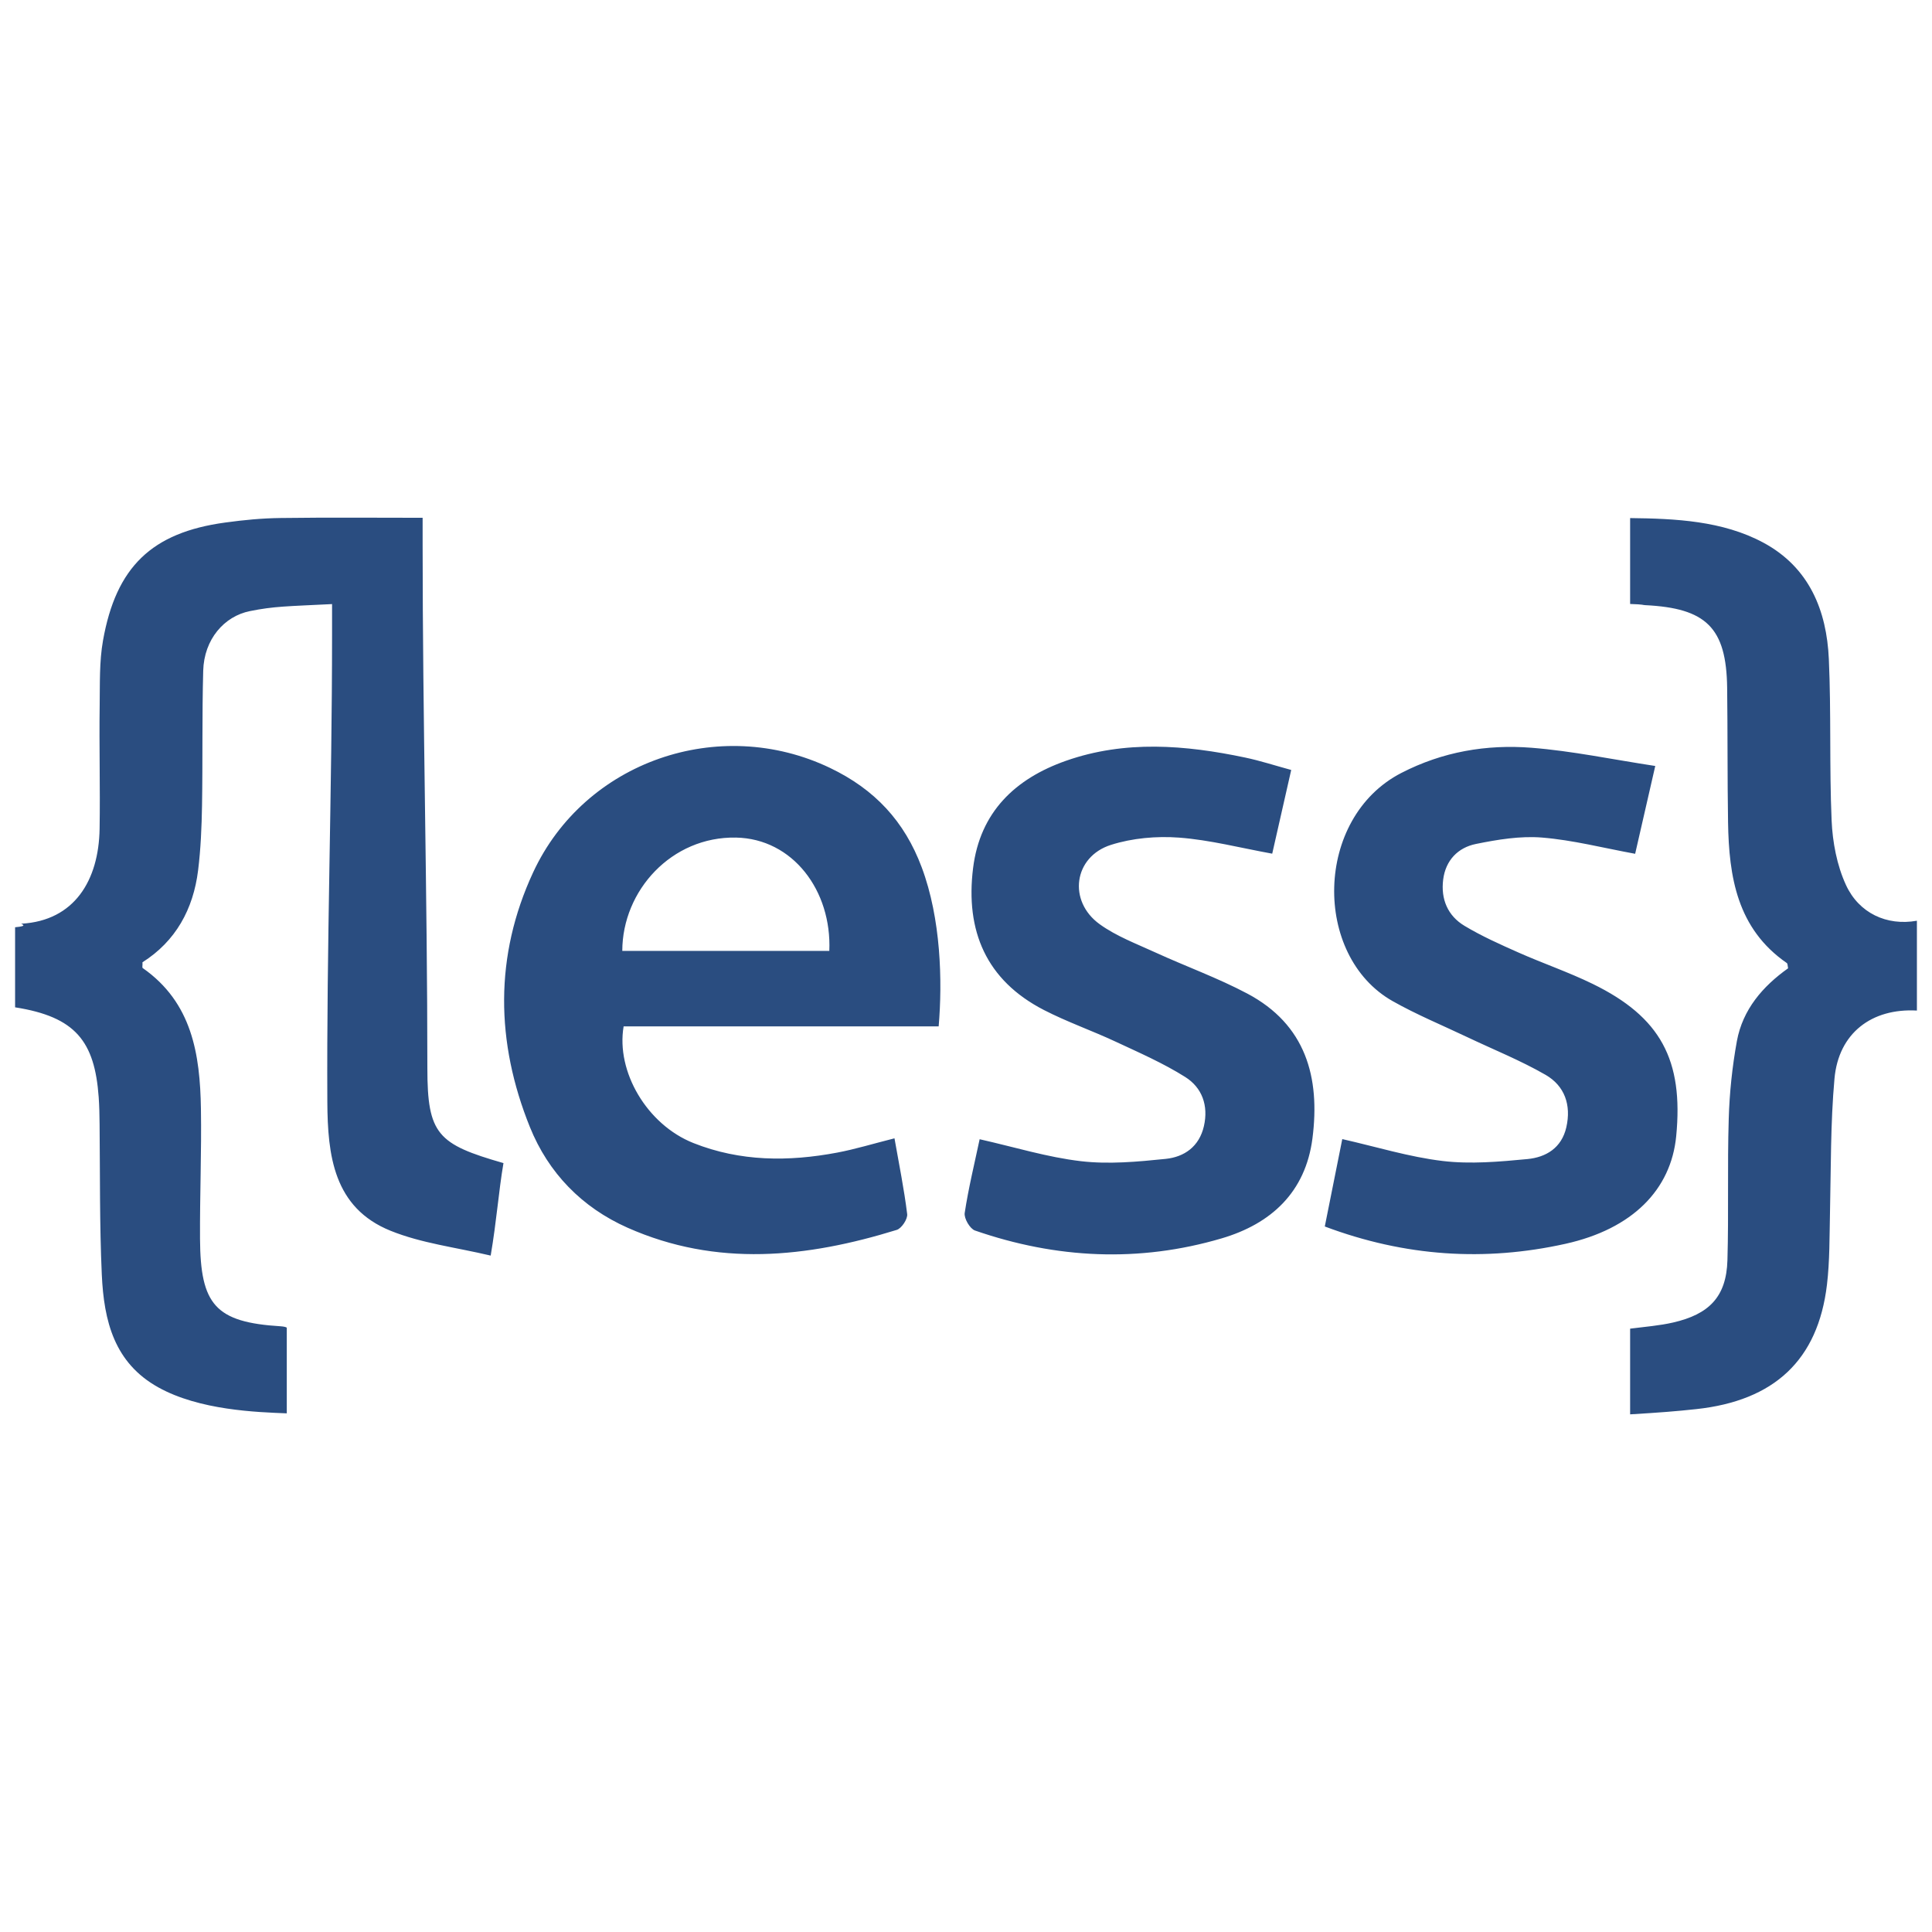
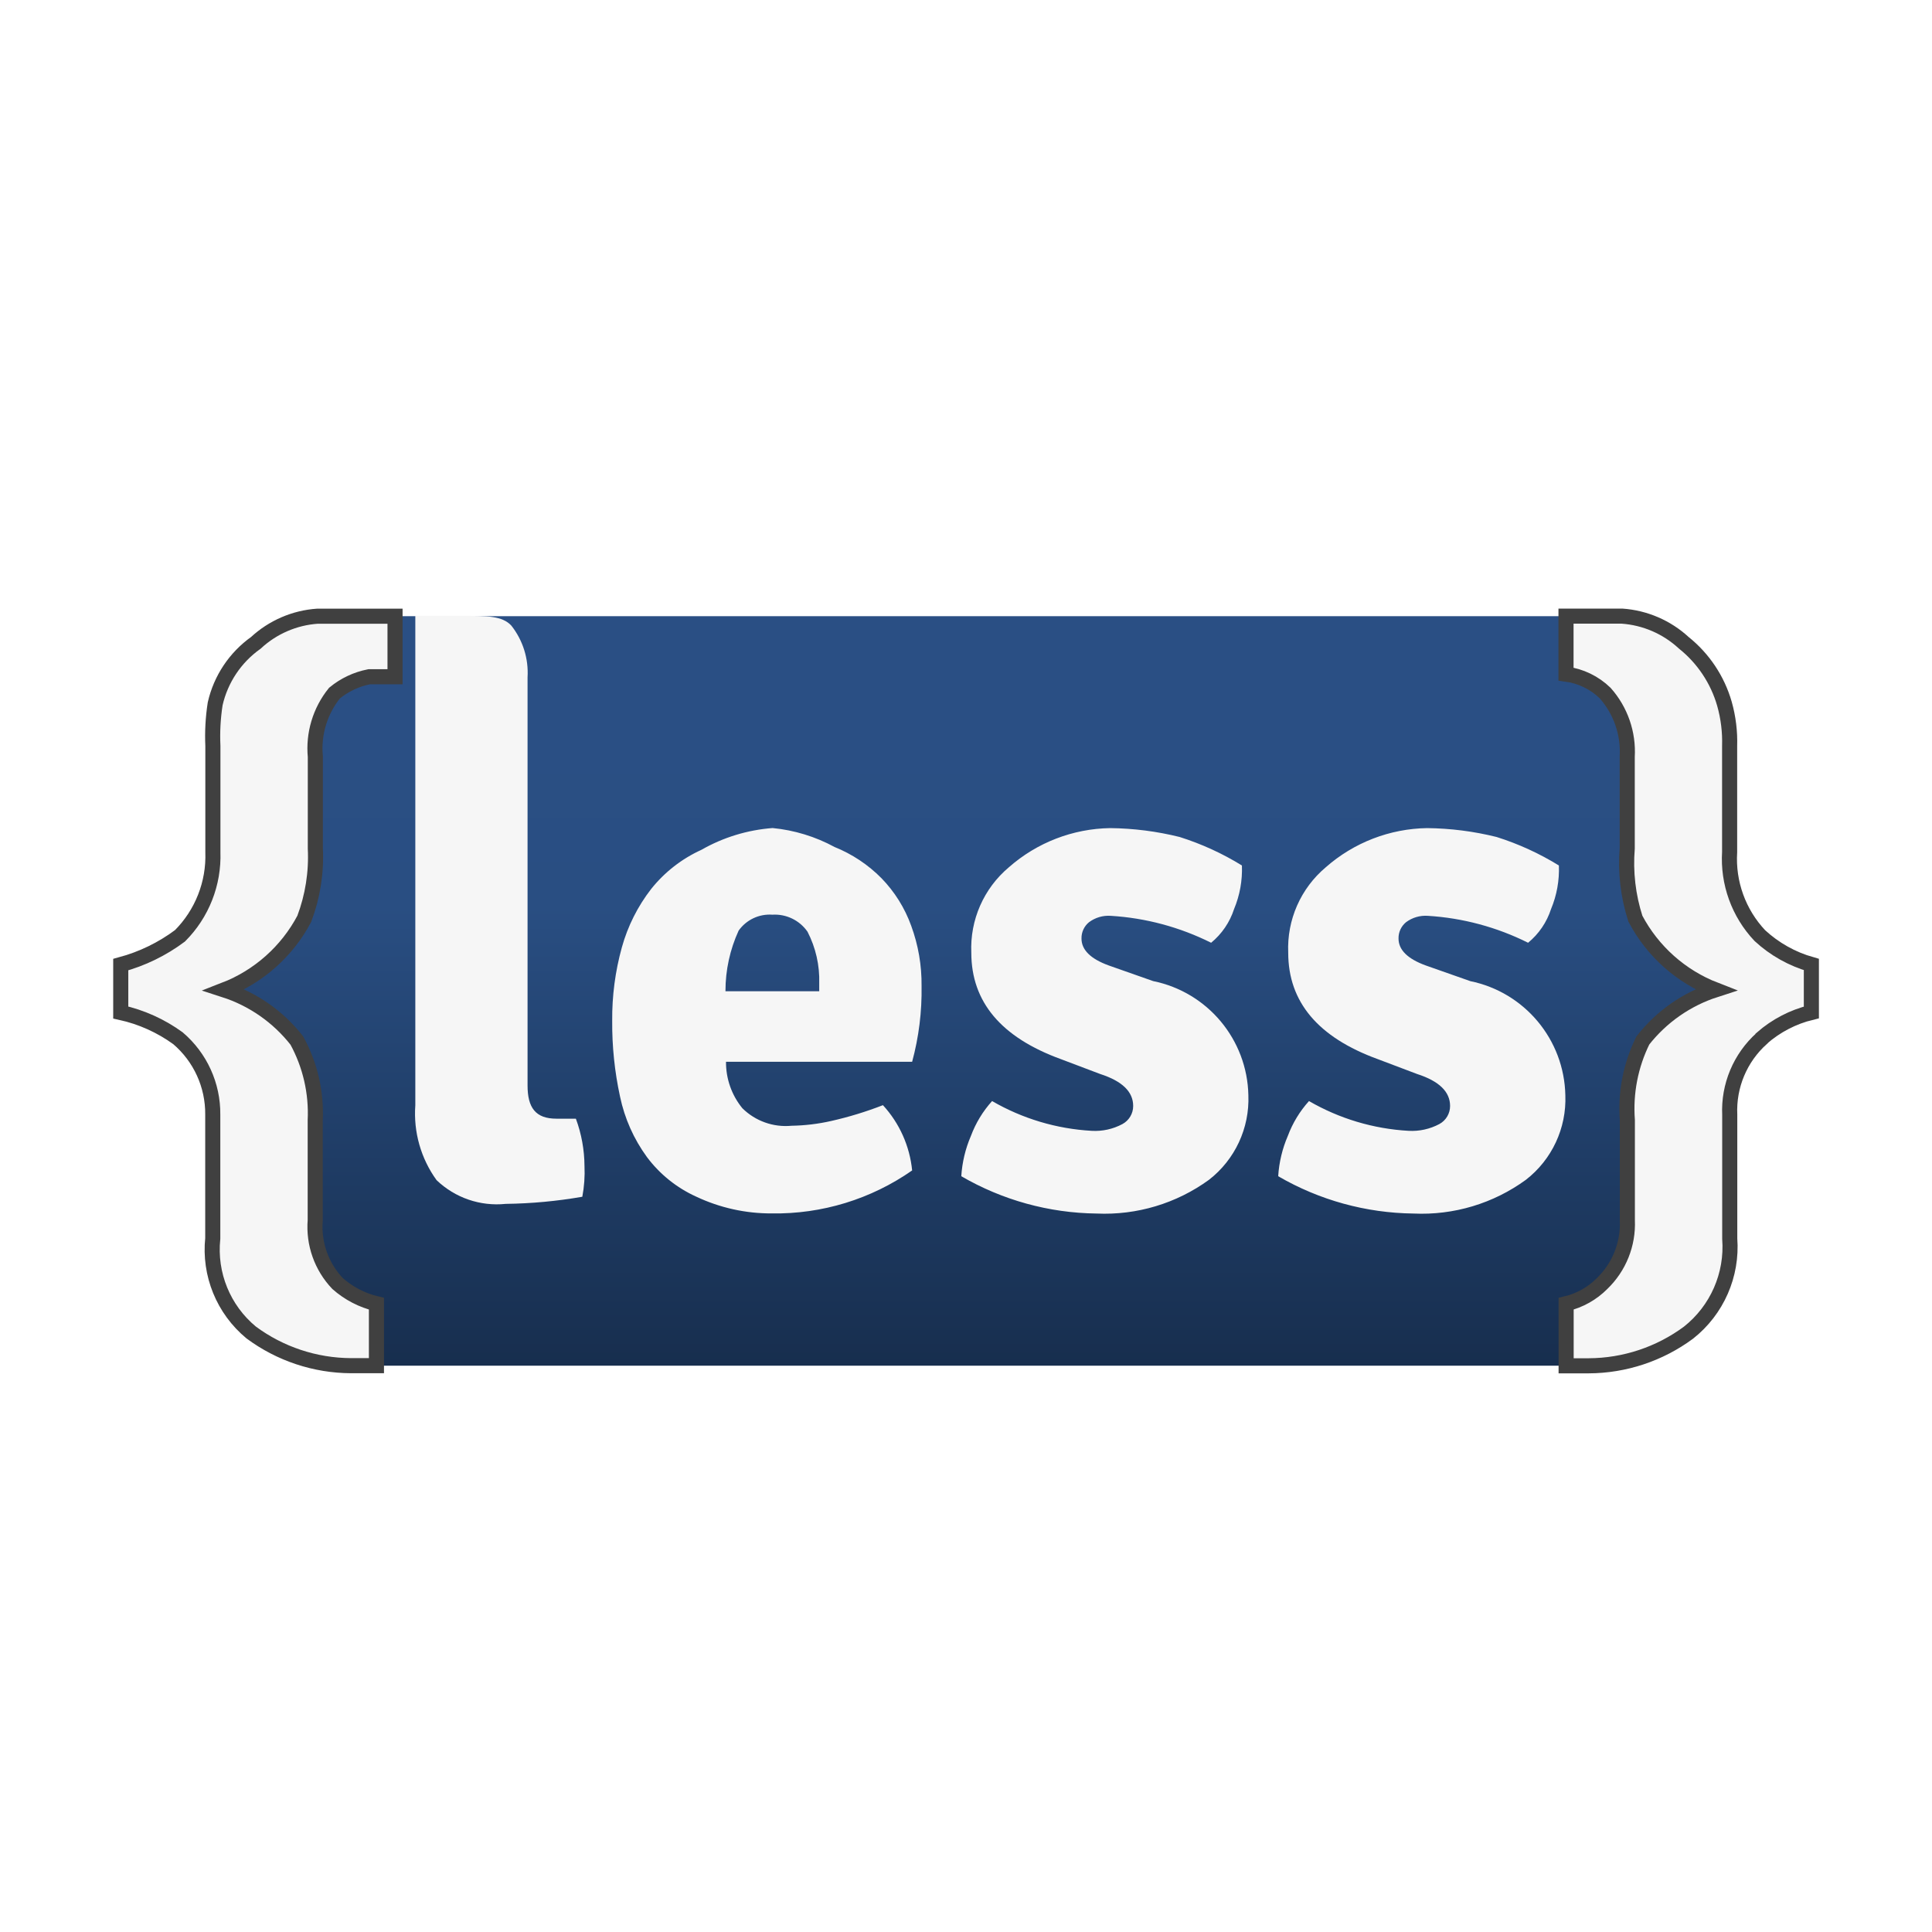
- <svg xmlns="http://www.w3.org/2000/svg" viewBox="0 0 128 128">
-   <path fill-rule="evenodd" clip-rule="evenodd" fill="#2A4D80" d="M122.301 58.635c-.6-1.299-.89-2.836-.952-4.283-.154-3.561-.023-7.135-.184-10.696-.144-3.189-1.282-6.063-4.344-7.707-2.696-1.447-5.821-1.591-8.821-1.625v5.691c1 .034.754.065.998.078 4.029.198 5.379 1.476 5.43 5.473.038 2.972.012 5.946.06 8.917.059 3.605.597 7.046 3.894 9.322.056.039.051.182.083.348-1.678 1.192-3.006 2.727-3.392 4.822a34.53 34.53 0 00-.54 5.153c-.096 3.118.003 6.243-.086 9.361-.07 2.442-1.227 3.588-3.604 4.132-.895.206-1.843.279-2.843.406v5.677c2-.12 3.017-.199 4.387-.347 5.156-.558 8.059-3.241 8.654-8.243.186-1.568.165-3.166.2-4.75.066-2.969.032-5.952.298-8.903.271-3.011 2.461-4.675 5.461-4.509v-5.951c-2 .358-3.843-.507-4.699-2.366zM28.314 70.768C28.313 59.219 28 47.67 28 36.122v-1.817c-3 0-6.226-.029-9.391.014-1.285.017-2.418.127-3.692.301-4.877.664-7.228 2.953-8.092 7.812-.25 1.402-.2 2.859-.221 4.293-.039 2.726.039 5.453-.005 8.178-.055 3.432-1.672 6.092-5.172 6.294-.124.007.573.15-.427.236v5.305c4 .628 5.273 2.243 5.539 5.959.042.592.053 1.189.059 1.784.034 3.32-.004 6.645.146 9.959.141 3.093.828 5.857 3.751 7.48C13.225 93.436 17 93.559 19 93.638v-5.664c0-.048-.21-.092-.405-.104-4.339-.265-5.317-1.443-5.343-5.785-.017-2.875.106-5.75.06-8.625-.058-3.612-.586-7.038-3.856-9.324-.05-.035-.001-.183-.017-.383 2.199-1.39 3.368-3.516 3.686-6.094.176-1.422.235-2.864.26-4.299.05-2.973-.003-5.949.078-8.92.057-2.088 1.39-3.61 3.091-3.952 1.612-.325 2.446-.315 5.446-.466v2.056c0 10.31-.367 20.619-.313 30.929.019 3.531.41 7.012 4.195 8.537 2.058.829 4.263 1.084 6.627 1.642.395-2.312.524-4.23.847-6.128-4.357-1.25-5.042-1.898-5.042-6.29zm26.674-19.893c-7.34-3.51-16.248-.441-19.666 6.921-2.574 5.544-2.482 11.25-.216 16.872 1.229 3.048 3.45 5.33 6.473 6.672 5.904 2.621 11.879 1.984 17.832.144.321-.1.731-.718.692-1.046-.203-1.661-.54-3.306-.841-5.021-1.417.357-2.601.722-3.811.949-3.197.601-6.401.6-9.512-.637-3.072-1.22-5.135-4.73-4.622-7.73h20.872c.255-3 .154-7.125-1.123-10.536-1.14-3.049-3.108-5.167-6.078-6.588zM54.944 63H41.228c.007-4 3.264-7.59 7.537-7.508 3.753.072 6.349 3.508 6.179 7.508zm56.108 12.279c.492-5.054-1.034-7.898-5.534-10.094-1.596-.779-3.29-1.356-4.916-2.078-1.217-.54-2.442-1.087-3.58-1.771-1.108-.665-1.572-1.769-1.408-3.062.161-1.277.982-2.119 2.168-2.359 1.437-.292 2.943-.542 4.388-.424 2.042.167 4.056.69 6.163 1.075l1.332-5.818c-2.851-.434-5.509-.995-8.195-1.207-2.987-.235-5.896.261-8.63 1.67-5.777 2.977-5.883 12.116-.574 15.116 1.586.896 3.283 1.596 4.933 2.38 1.737.827 3.537 1.546 5.199 2.504 1.262.727 1.713 1.996 1.375 3.475-.313 1.375-1.354 1.988-2.577 2.105-1.86.177-3.768.347-5.609.128-2.217-.264-4.387-.937-6.658-1.451l-1.158 5.79c5.333 2.002 10.61 2.33 15.938 1.149 4.459-.988 6.999-3.596 7.343-7.128zm-28.415-9.452c-1.959-1.039-4.066-1.797-6.088-2.723-1.255-.575-2.584-1.074-3.69-1.871-2.127-1.533-1.731-4.472.746-5.258 1.421-.452 3.028-.592 4.521-.48 2.034.153 4.041.679 6.162 1.063l1.258-5.546c-1.077-.293-2.052-.612-3.051-.822-3.971-.836-7.963-1.16-11.874.215-3.36 1.182-5.691 3.392-6.152 7.11-.516 4.152.861 7.43 4.696 9.402 1.535.79 3.18 1.363 4.747 2.095 1.564.73 3.161 1.427 4.614 2.343 1.111.7 1.549 1.885 1.236 3.255-.311 1.358-1.301 2.042-2.533 2.169-1.86.191-3.769.368-5.611.153-2.226-.26-4.403-.935-6.714-1.455-.341 1.613-.741 3.238-.99 4.885-.054.358.345 1.046.681 1.163 5.384 1.866 10.864 2.134 16.34.521 3.27-.962 5.557-3.051 6.018-6.623.523-4.055-.444-7.544-4.316-9.596z" />
+ <svg xmlns="http://www.w3.org/2000/svg" width="32" height="32" viewBox="0 0 32 32">
+   <defs>
+     <linearGradient id="vscodeIconsFileTypeLess0" x1="-3.609" x2="-3.609" y1="-492.685" y2="-480.271" gradientTransform="translate(19.712 502.891)" gradientUnits="userSpaceOnUse">
+       <stop offset=".15" stop-color="#2a4f84" />
+       <stop offset=".388" stop-color="#294e82" />
+       <stop offset="1" stop-color="#172e4e" />
+     </linearGradient>
+   </defs>
+   <path fill="url(#vscodeIconsFileTypeLess0)" d="M28.559 20.226a2.4 2.4 0 0 1-2.394 2.394H6.04a2.4 2.4 0 0 1-2.394-2.394V12.6a2.4 2.4 0 0 1 2.394-2.394h20.125a2.4 2.4 0 0 1 2.394 2.394Z" />
+   <path fill="#f6f6f6" d="M24.349 16.25a1.97 1.97 0 0 1 1.578 1.891a1.69 1.69 0 0 1-.653 1.4a2.93 2.93 0 0 1-1.862.559a4.56 4.56 0 0 1-2.241-.618a2 2 0 0 1 .16-.669a1.8 1.8 0 0 1 .35-.576a3.7 3.7 0 0 0 1.649.493a.97.97 0 0 0 .51-.112a.34.34 0 0 0 .178-.3q0-.353-.546-.529l-.653-.247q-1.482-.54-1.482-1.762a1.75 1.75 0 0 1 .623-1.416a2.6 2.6 0 0 1 1.678-.648a5 5 0 0 1 1.15.147a4.6 4.6 0 0 1 1.032.472a1.7 1.7 0 0 1-.13.722a1.2 1.2 0 0 1-.38.558a4.3 4.3 0 0 0-1.66-.446a.54.54 0 0 0-.362.106a.34.34 0 0 0-.124.27q0 .282.451.446l.736.259Zm-5.249 0a1.97 1.97 0 0 1 1.577 1.891a1.69 1.69 0 0 1-.652 1.4a2.94 2.94 0 0 1-1.862.559a4.56 4.56 0 0 1-2.241-.618a2 2 0 0 1 .16-.669a1.8 1.8 0 0 1 .35-.576a3.7 3.7 0 0 0 1.649.493a.96.96 0 0 0 .51-.112a.34.34 0 0 0 .178-.3q0-.353-.546-.529l-.653-.247q-1.482-.54-1.482-1.762a1.75 1.75 0 0 1 .623-1.416a2.6 2.6 0 0 1 1.677-.648a5 5 0 0 1 1.15.147a4.6 4.6 0 0 1 1.032.472a1.7 1.7 0 0 1-.13.722a1.2 1.2 0 0 1-.38.558a4.3 4.3 0 0 0-1.661-.446a.54.54 0 0 0-.362.106a.34.34 0 0 0-.124.27q0 .282.451.446zm-3.836.083a2.8 2.8 0 0 0-.172-1a2.2 2.2 0 0 0-.492-.787a2.3 2.3 0 0 0-.777-.517a2.7 2.7 0 0 0-1.026-.314a2.8 2.8 0 0 0-1.18.361a2.26 2.26 0 0 0-.83.646a2.8 2.8 0 0 0-.487.969a4.4 4.4 0 0 0-.16 1.216a5.7 5.7 0 0 0 .13 1.257a2.6 2.6 0 0 0 .445 1a2.1 2.1 0 0 0 .818.657a2.9 2.9 0 0 0 1.251.277a3.95 3.95 0 0 0 2.324-.712a1.87 1.87 0 0 0-.484-1.081a6 6 0 0 1-.857.262a3.2 3.2 0 0 1-.656.079a1.02 1.02 0 0 1-.815-.29a1.2 1.2 0 0 1-.271-.77h3.083a4.5 4.5 0 0 0 .156-1.253m-3.248.081a2.4 2.4 0 0 1 .218-1a.63.63 0 0 1 .559-.264a.66.66 0 0 1 .582.282a1.75 1.75 0 0 1 .194.856v.13h-1.553Z" />
+   <path fill="#f6f6f6" stroke="#404040" stroke-miterlimit="10" stroke-width="0.25" d="M29.18 17.2a1.6 1.6 0 0 0-.53 1.265v2.051a1.81 1.81 0 0 1-.683 1.557a2.8 2.8 0 0 1-1.654.549h-.373v-1.028a1.24 1.24 0 0 0 .595-.334a1.37 1.37 0 0 0 .419-1.047v-1.657a2.55 2.55 0 0 1 .257-1.323a2.5 2.5 0 0 1 1.2-.838a2.53 2.53 0 0 1-1.324-1.179a3 3 0 0 1-.135-1.165v-1.518a1.46 1.46 0 0 0-.366-1.054a1.15 1.15 0 0 0-.648-.314v-.96h.928a1.68 1.68 0 0 1 1.023.442a2 2 0 0 1 .673 1.009a2.3 2.3 0 0 1 .086.7v1.757a1.85 1.85 0 0 0 .5 1.383a2.1 2.1 0 0 0 .854.479v.794a1.94 1.94 0 0 0-.82.426ZM5.594 10.206H5.26a1.67 1.67 0 0 0-1.023.442a1.7 1.7 0 0 0-.673 1.009a3.5 3.5 0 0 0-.038.7v1.757a1.87 1.87 0 0 1-.545 1.386a2.9 2.9 0 0 1-.981.477v.793a2.55 2.55 0 0 1 .947.426a1.64 1.64 0 0 1 .577 1.265v2.051a1.78 1.78 0 0 0 .636 1.558a2.8 2.8 0 0 0 1.654.55h.421v-1.026a1.5 1.5 0 0 1-.643-.334a1.36 1.36 0 0 1-.371-1.047v-1.656a2.5 2.5 0 0 0-.305-1.323a2.5 2.5 0 0 0-1.2-.838a2.53 2.53 0 0 0 1.324-1.178a2.9 2.9 0 0 0 .183-1.165v-1.519a1.46 1.46 0 0 1 .317-1.054a1.3 1.3 0 0 1 .575-.271h.428v-1.003z" />
+   <path fill="#f6f6f6" d="M9.537 18.529h-.32c-.348 0-.479-.183-.479-.551v-6.759a1.26 1.26 0 0 0-.268-.856c-.15-.164-.411-.162-.783-.162h-.808v8.106a1.88 1.88 0 0 0 .352 1.24a1.44 1.44 0 0 0 1.145.393a8 8 0 0 0 1.269-.118a2.2 2.2 0 0 0 .036-.509a2.3 2.3 0 0 0-.142-.782Z" />
</svg>
